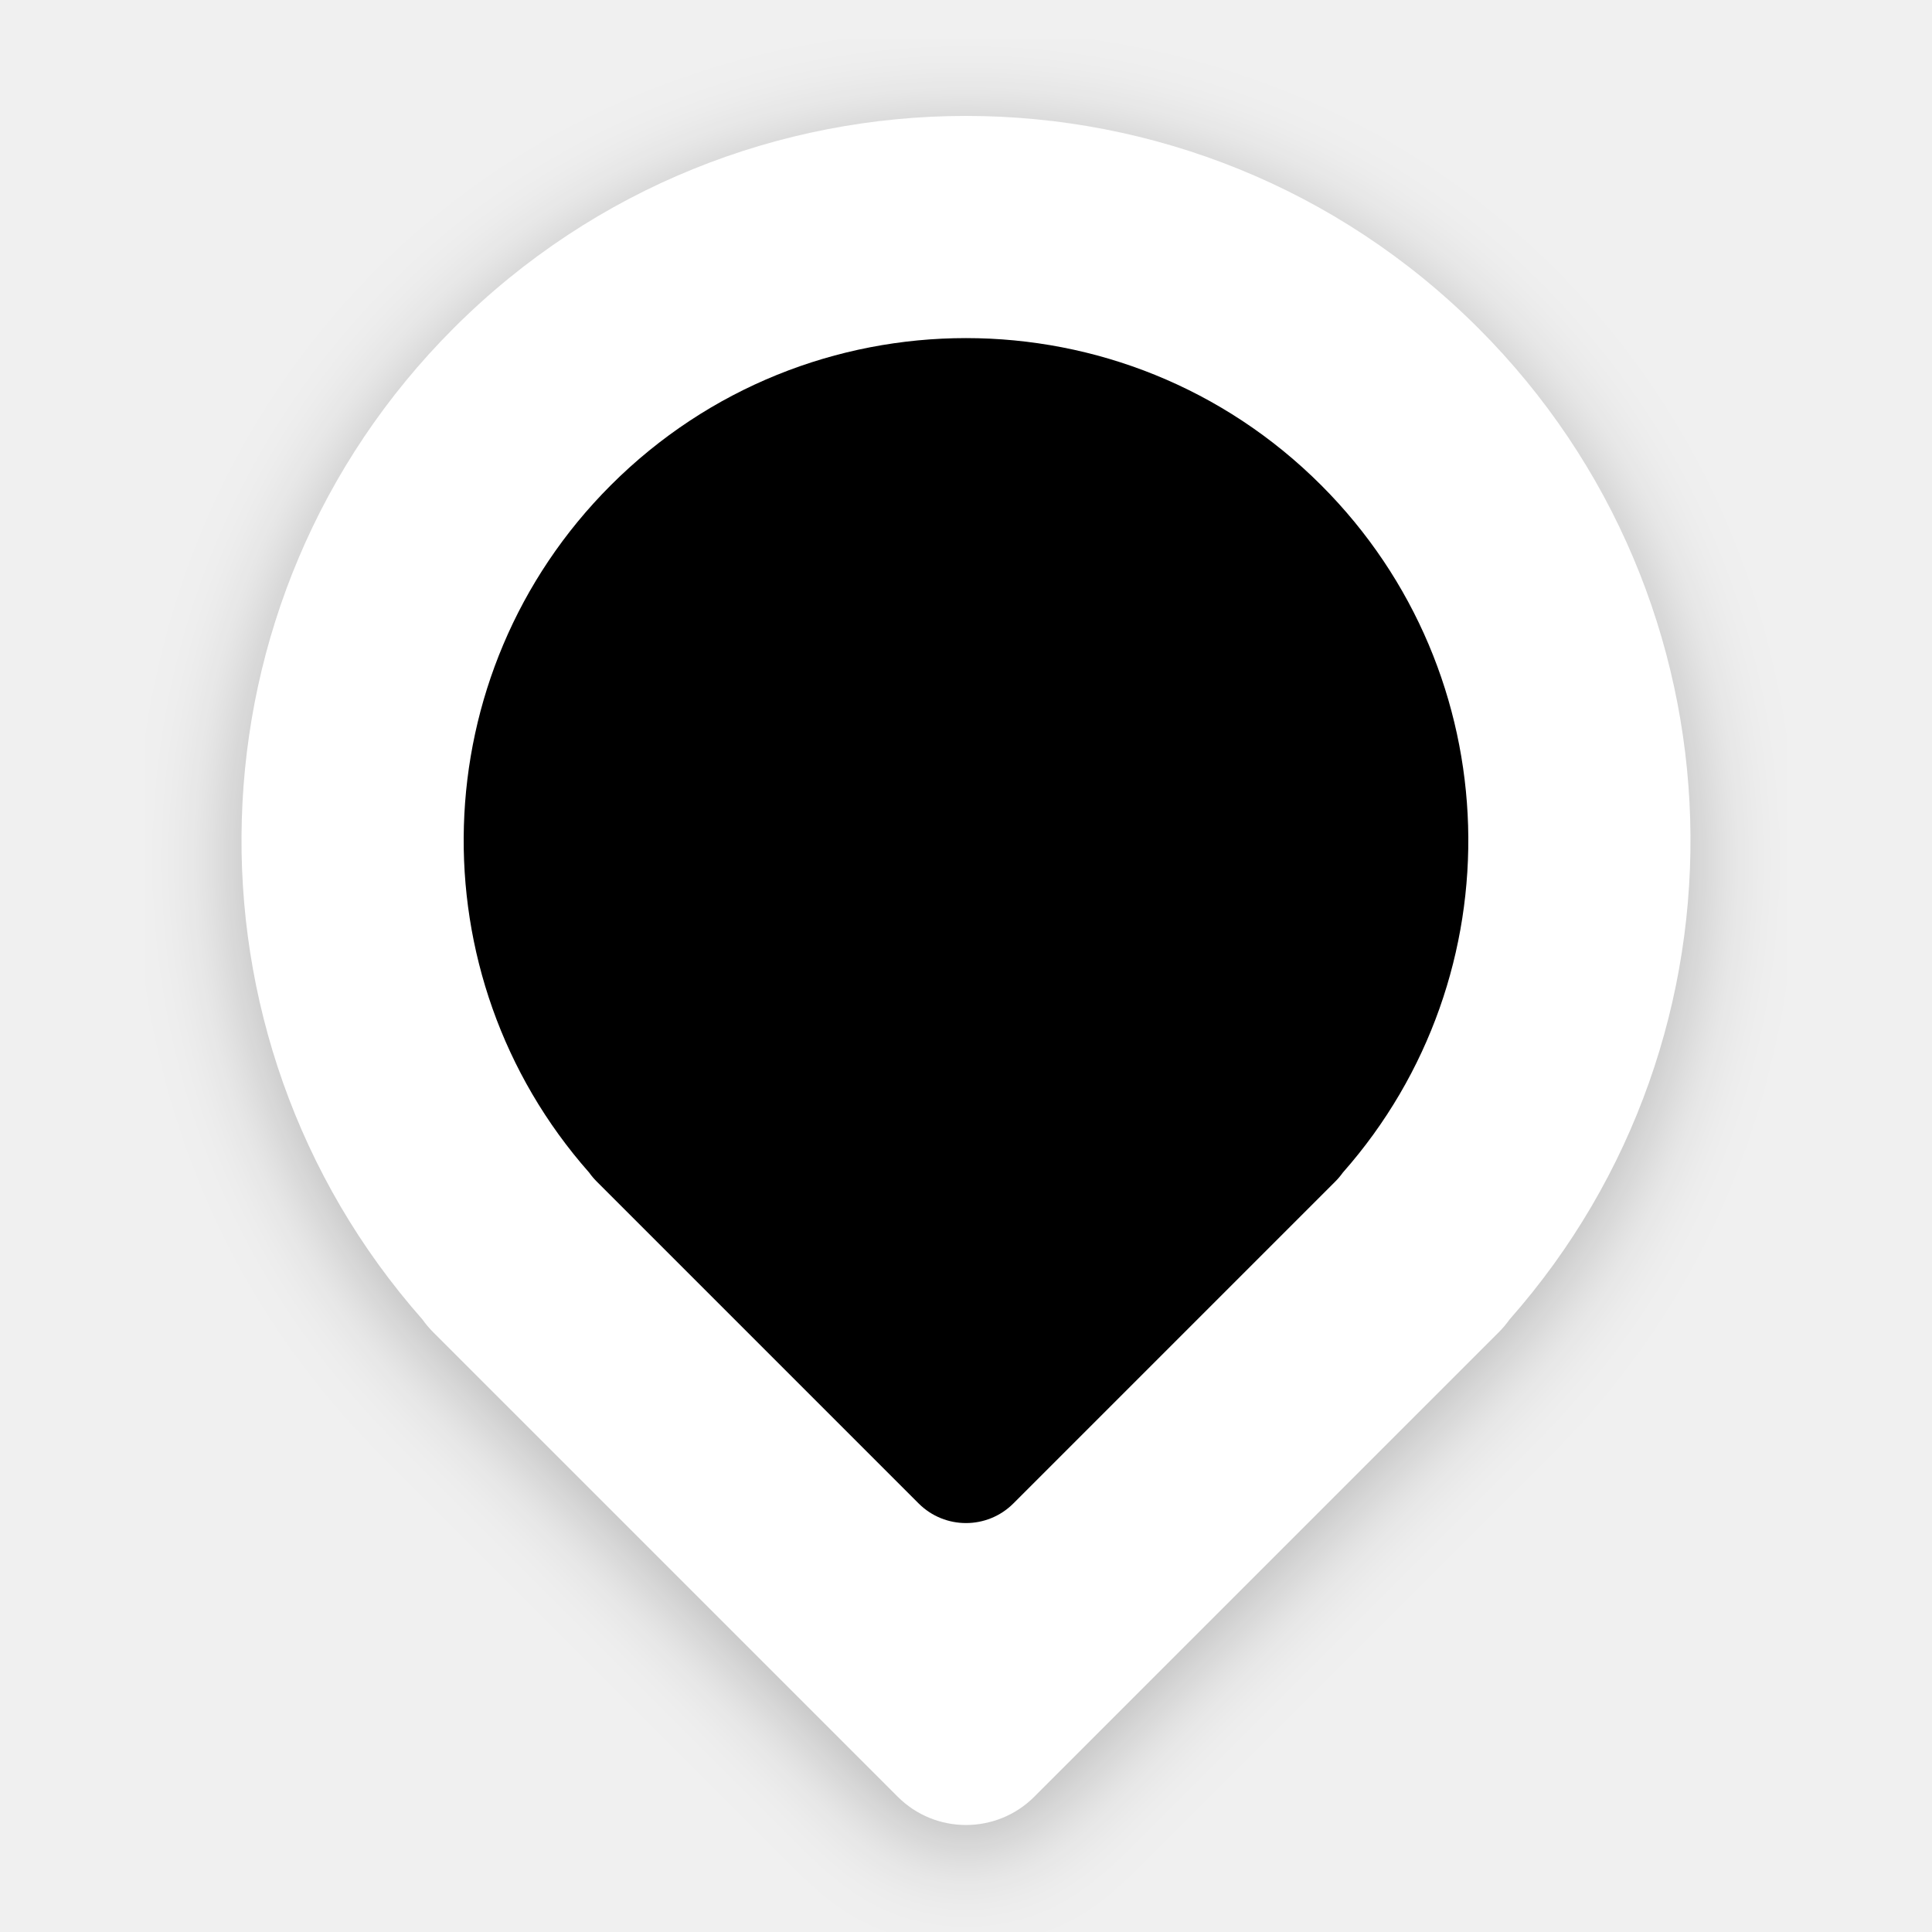
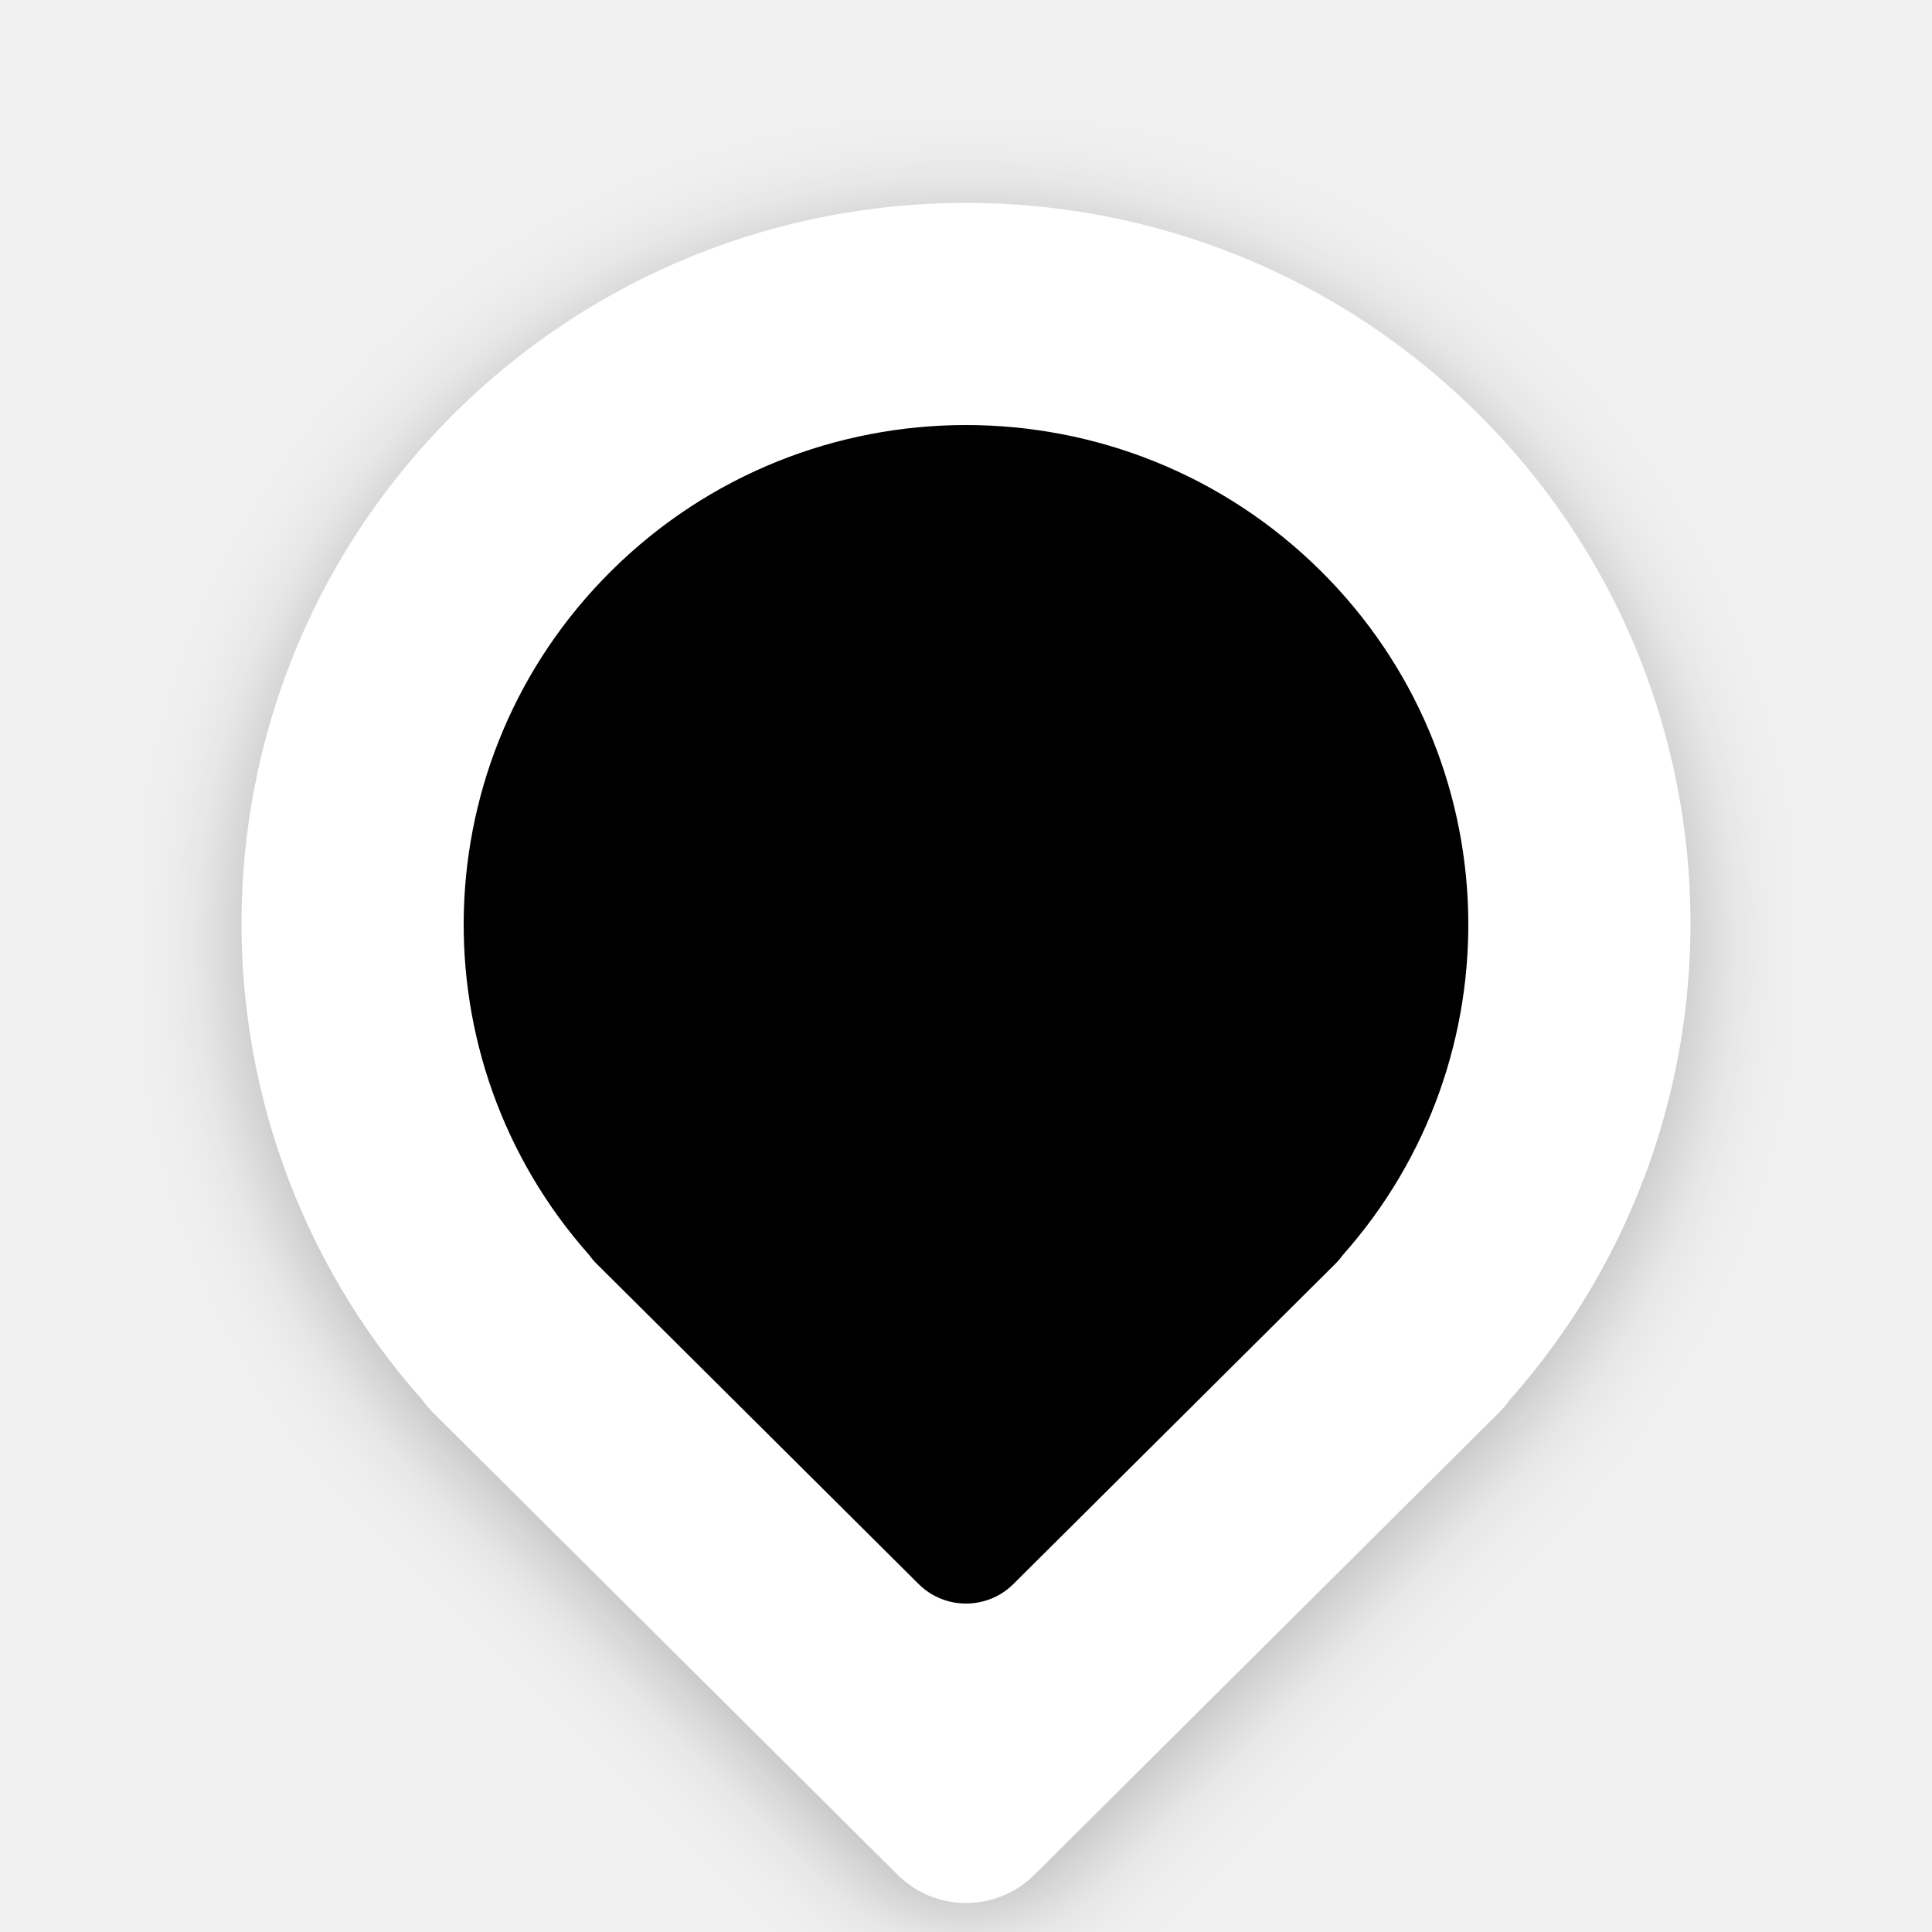
<svg xmlns="http://www.w3.org/2000/svg" width="200" height="200" viewBox="0 0 200 200" fill="none">
-   <g clip-path="url(#clip0_11_1588)">
-     <mask id="mask0_11_1588" style="mask-type:luminance" maskUnits="userSpaceOnUse" x="0" y="0" width="200" height="200">
-       <path d="M200 0H0V200H200V0Z" fill="white" />
+   <g clip-path="url(#clip0_19_5517)">
+     <mask id="mask0_19_5517" style="mask-type:luminance" maskUnits="userSpaceOnUse" x="0" y="0" width="200" height="200">
+       <path d="M0 0L0 200H200V0H0Z" fill="white" />
    </mask>
-     <g mask="url(#mask0_11_1588)">
-       <g opacity="0.01">
-         <path opacity="0.01" d="M200 0H0V200H200V0Z" fill="white" />
+     <g mask="url(#mask0_19_5517)">
+       <mask id="mask1_19_5517" style="mask-type:luminance" maskUnits="userSpaceOnUse" x="0" y="0" width="200" height="200">
+         <path d="M0 0L0 200H200V0H0Z" fill="white" />
+       </mask>
+       <g mask="url(#mask1_19_5517)">
+         <mask id="mask2_19_5517" style="mask-type:luminance" maskUnits="userSpaceOnUse" x="0" y="0" width="200" height="200">
+           <path d="M0 0L0 200H200V0H0Z" fill="white" />
+         </mask>
+         <g mask="url(#mask2_19_5517)">
+           <g opacity="0.01">
+             <path opacity="0.01" d="M0 0L0 200H200V0H0Z" fill="white" />
+           </g>
+           <g filter="url(#filter0_d_19_5517)">
+             <path d="M92.929 194.086C96.834 197.971 103.166 197.971 107.071 194.086L155.154 146.254C155.566 145.844 155.935 145.408 156.26 144.95C182.28 115.647 181.204 70.876 153.033 42.852C123.744 13.716 76.256 13.716 46.967 42.852C18.796 70.876 17.72 115.647 43.74 144.95C44.065 145.408 44.434 145.844 44.846 146.254L92.929 194.086Z" fill="white" />
+           </g>
+           <path d="M95.097 163.98C97.805 166.673 102.195 166.673 104.903 163.98L138.24 130.824C138.526 130.54 138.781 130.237 139.007 129.92C157.047 109.608 156.301 78.573 136.77 59.148C116.462 38.951 83.538 38.951 63.23 59.148C43.699 78.573 42.953 109.608 60.993 129.92C61.219 130.237 61.474 130.54 61.76 130.824L95.097 163.98Z" fill="black" />
+         </g>
      </g>
-       <g filter="url(#filter0_d_11_1588)">
-         <path d="M92.929 185.995C96.834 189.9 103.166 189.9 107.071 185.995L155.154 137.912C155.566 137.5 155.935 137.061 156.26 136.601C182.28 107.144 181.204 62.138 153.033 33.967C123.744 4.678 76.256 4.678 46.967 33.967C18.796 62.138 17.72 107.144 43.74 136.601C44.065 137.061 44.434 137.5 44.846 137.912L92.929 185.995Z" fill="white" />
-       </g>
-       <path d="M95.097 155.637C97.805 158.344 102.195 158.344 104.903 155.637L138.24 122.299C138.526 122.013 138.781 121.709 139.007 121.39C157.047 100.967 156.301 69.762 136.77 50.23C116.462 29.923 83.538 29.923 63.23 50.23C43.699 69.762 42.953 100.967 60.993 121.39C61.219 121.709 61.474 122.013 61.76 122.299L95.097 155.637Z" fill="black" />
    </g>
  </g>
  <defs>
-     <filter id="filter0_d_11_1588" x="15" y="4" width="170" height="196.924" filterUnits="userSpaceOnUse" color-interpolation-filters="sRGB">
+     <filter id="filter0_d_19_5517" x="15" y="13" width="170" height="196" filterUnits="userSpaceOnUse" color-interpolation-filters="sRGB">
      <feFlood flood-opacity="0" result="BackgroundImageFix" />
      <feColorMatrix in="SourceAlpha" type="matrix" values="0 0 0 0 0 0 0 0 0 0 0 0 0 0 0 0 0 0 127 0" result="hardAlpha" />
      <feOffset dy="2" />
      <feGaussianBlur stdDeviation="5" />
      <feColorMatrix type="matrix" values="0 0 0 0 0 0 0 0 0 0 0 0 0 0 0 0 0 0 0.25 0" />
-       <feBlend mode="normal" in2="BackgroundImageFix" result="effect1_dropShadow_11_1588" />
-       <feBlend mode="normal" in="SourceGraphic" in2="effect1_dropShadow_11_1588" result="shape" />
+       <feBlend mode="normal" in2="BackgroundImageFix" result="effect1_dropShadow_19_5517" />
+       <feBlend mode="normal" in="SourceGraphic" in2="effect1_dropShadow_19_5517" result="shape" />
    </filter>
-     <clipPath id="clip0_11_1588">
+     <clipPath id="clip0_19_5517">
      <rect width="200" height="200" fill="white" />
    </clipPath>
  </defs>
</svg>
